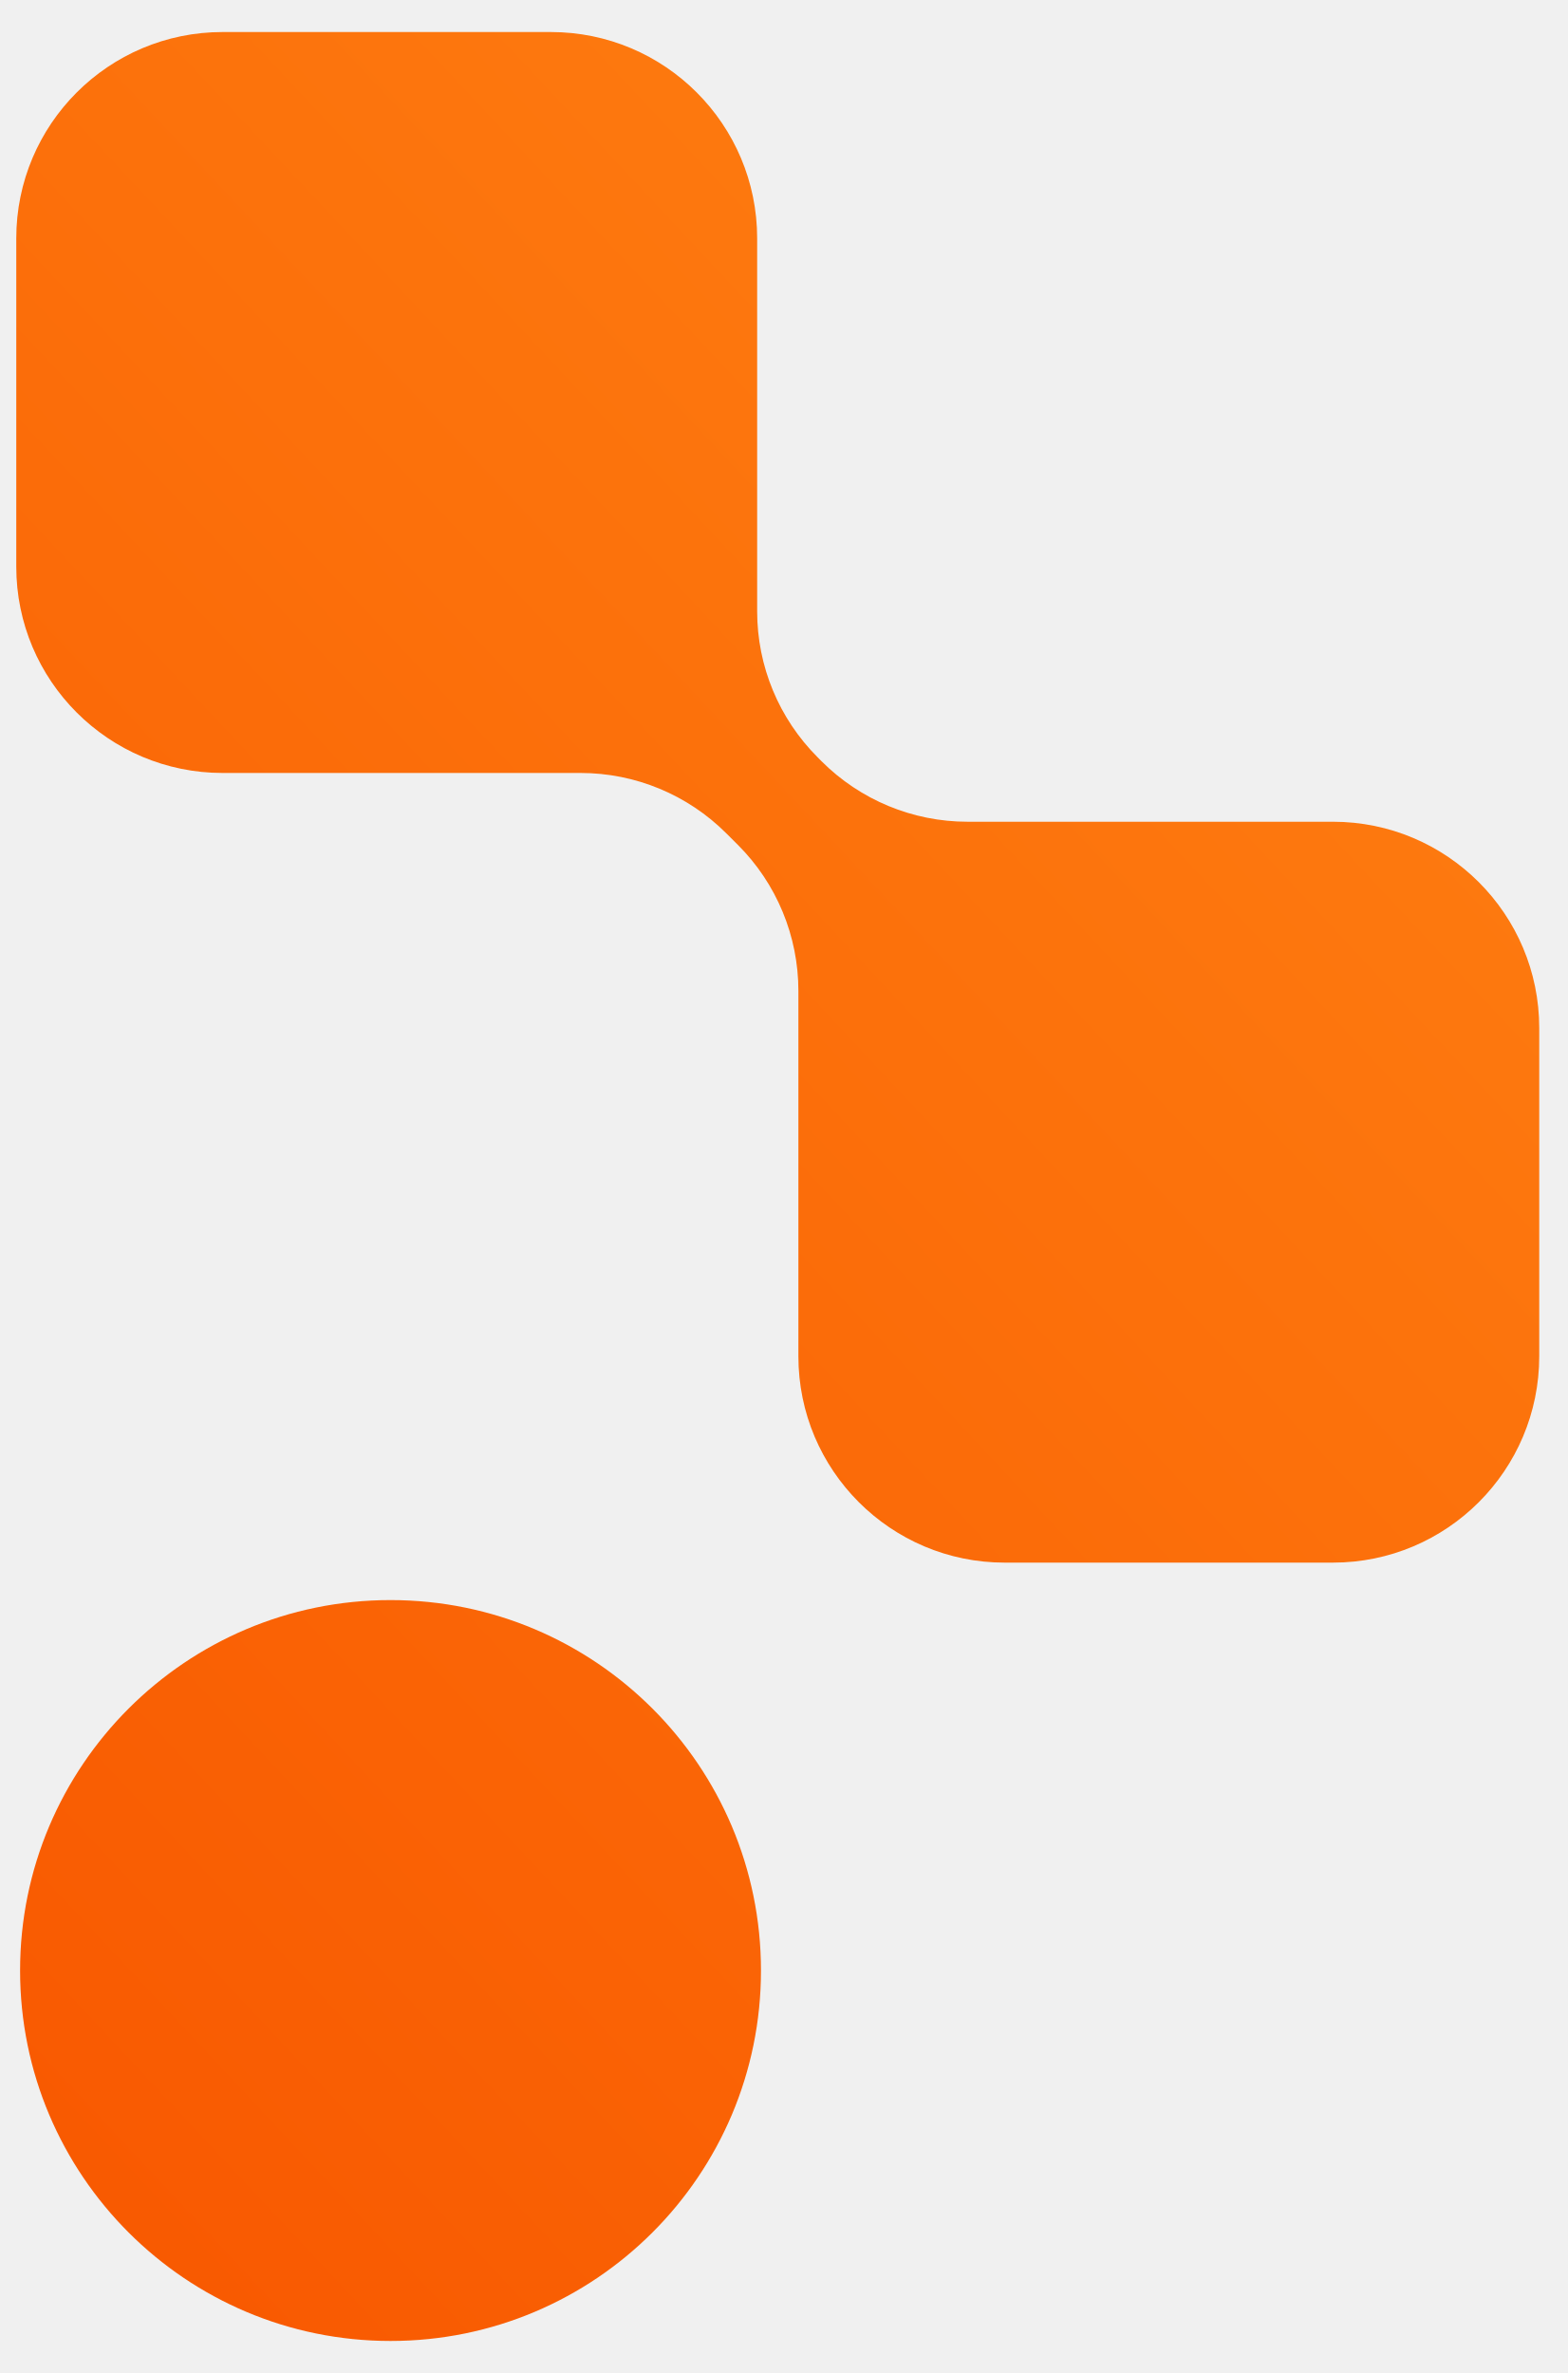
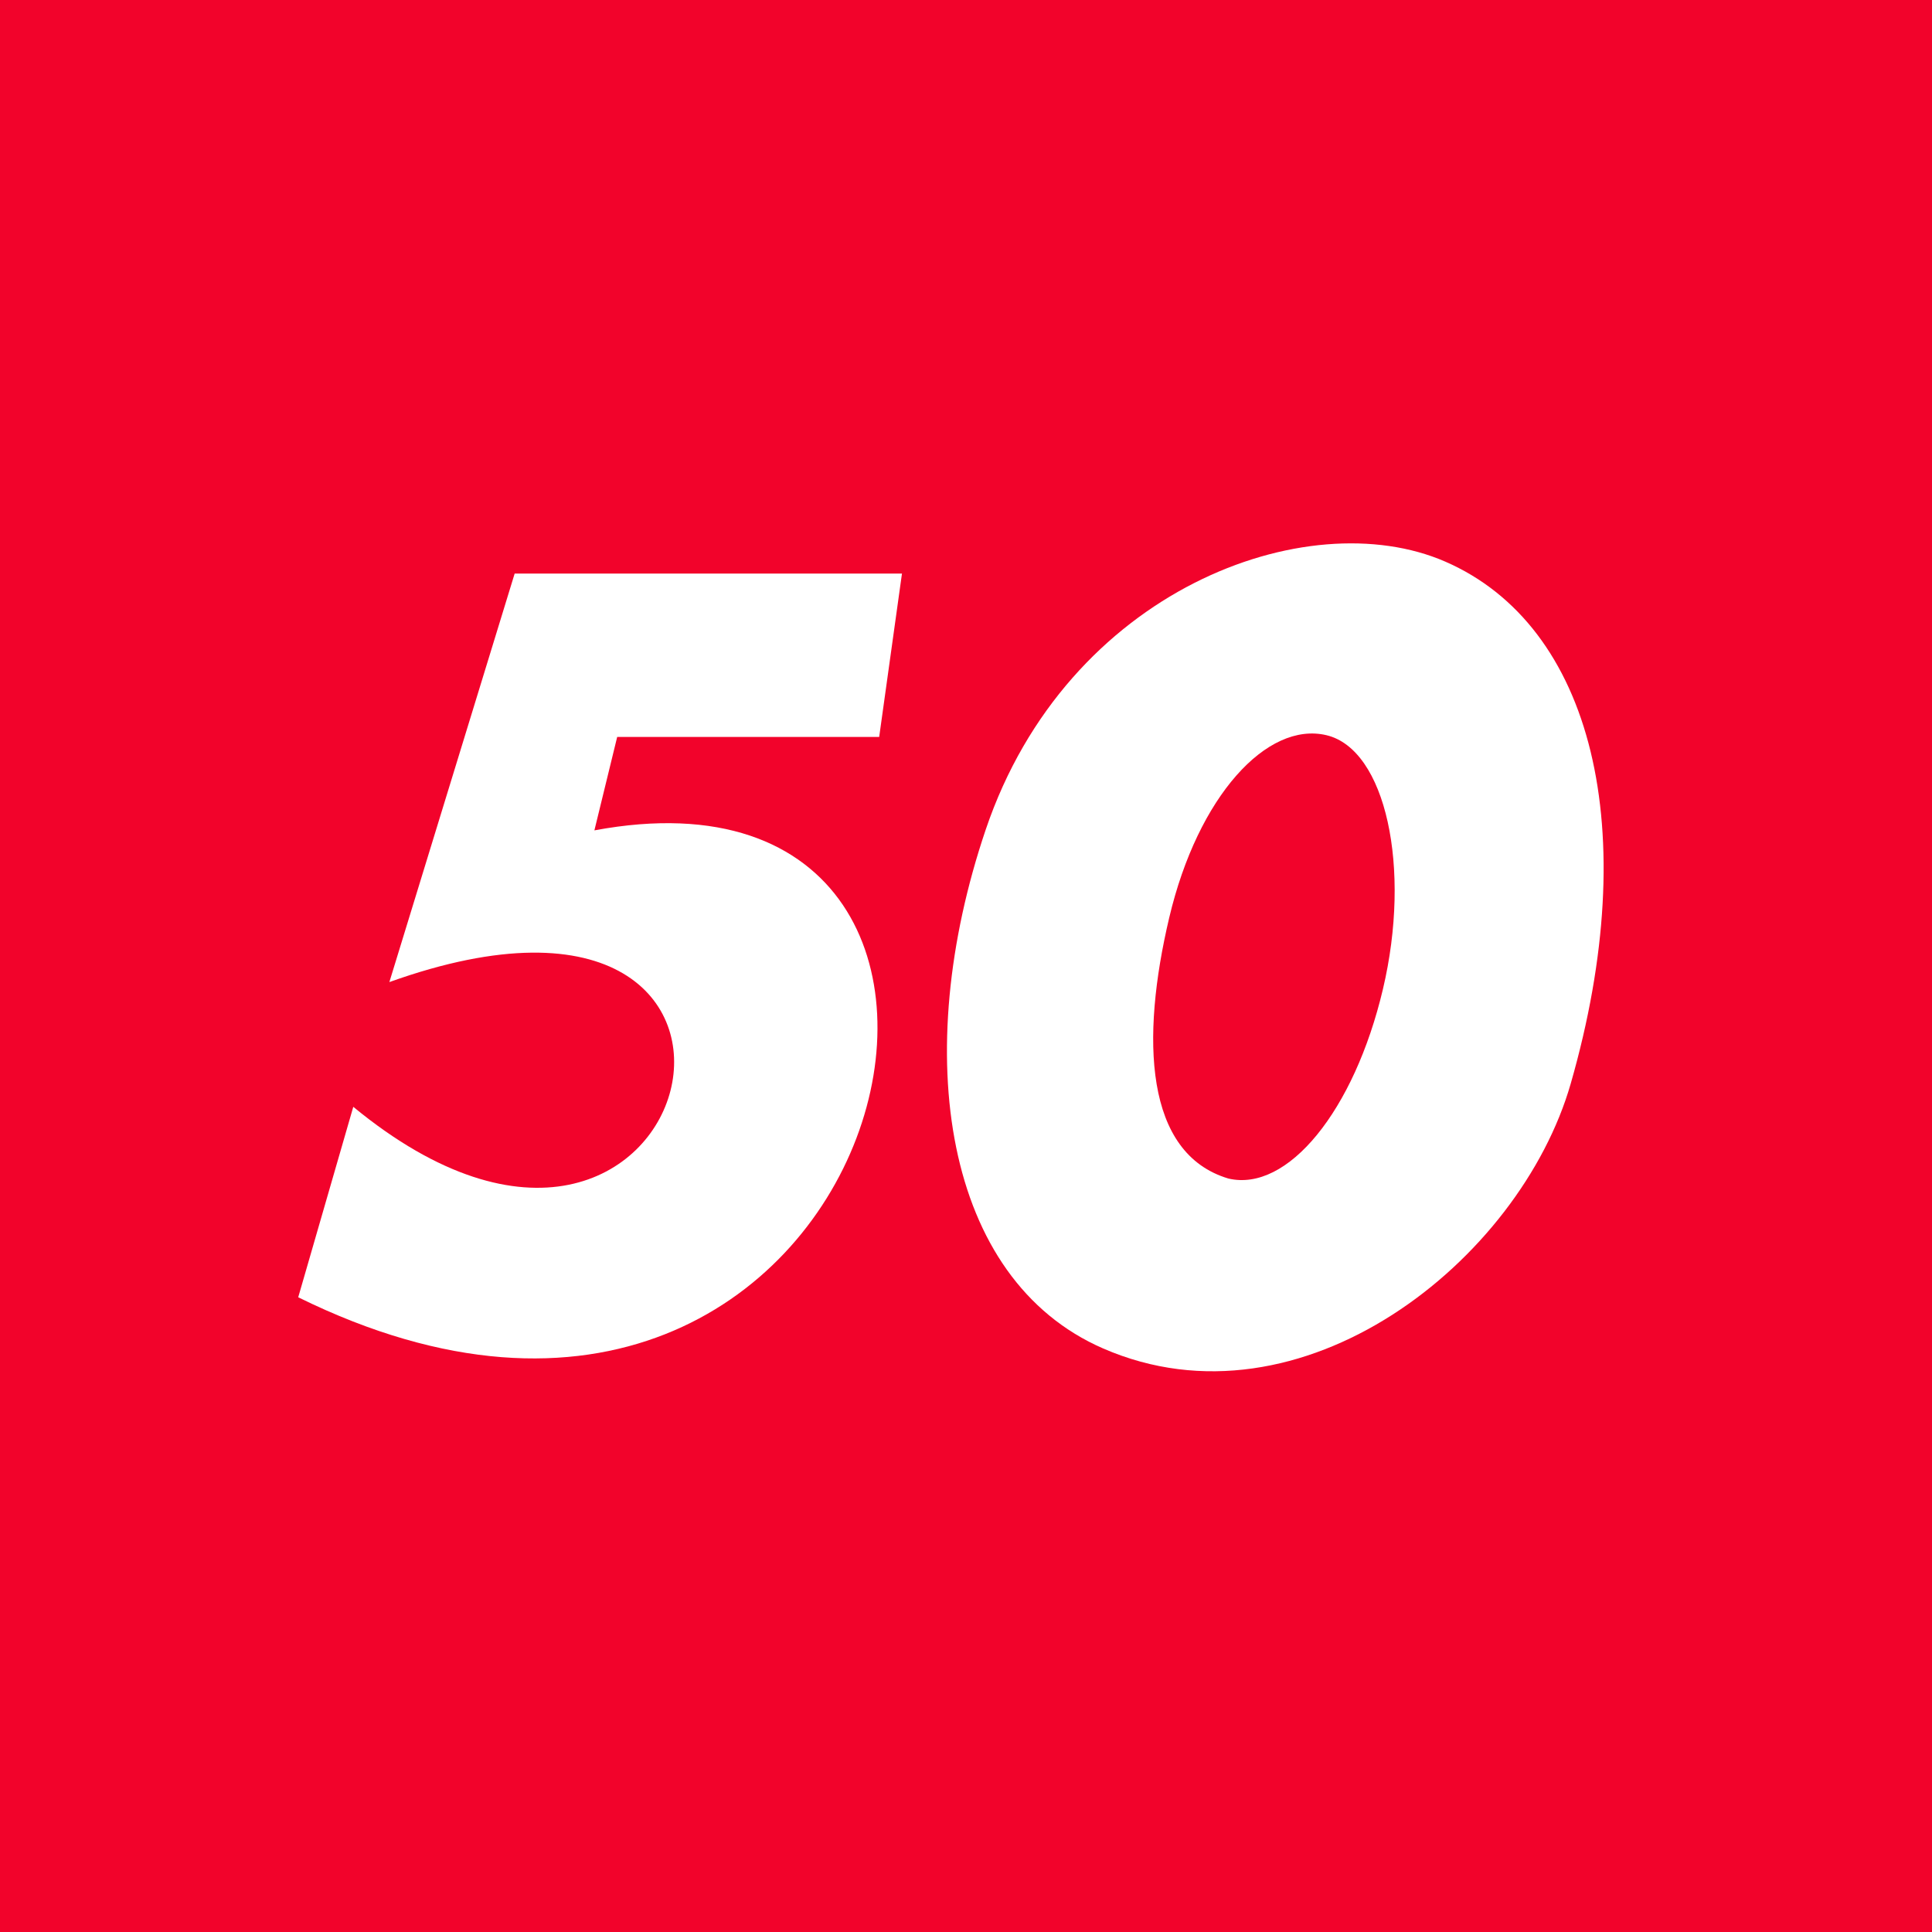
- <svg xmlns="http://www.w3.org/2000/svg" width="37" height="56" viewBox="0 0 37 56" fill="none">
-   <path d="M13 0.756C15.689 0.756 17.869 2.936 17.869 5.625V14.428C17.869 15.719 18.382 16.957 19.295 17.87L19.389 17.965C20.302 18.878 21.541 19.392 22.833 19.392H31.457C34.146 19.392 36.326 21.572 36.326 24.261V32.006C36.326 34.696 34.146 36.876 31.457 36.876H23.711C21.022 36.876 18.842 34.696 18.842 32.006V23.383C18.842 22.092 18.329 20.853 17.416 19.94L17.143 19.668C16.23 18.754 14.991 18.241 13.7 18.241H5.253C2.564 18.241 0.384 16.061 0.384 13.372V5.625C0.384 2.936 2.564 0.756 5.253 0.756H13ZM0.474 46.502C0.474 41.674 4.388 37.76 9.216 37.76C14.044 37.76 17.959 41.674 17.959 46.502C17.959 51.33 14.044 55.244 9.216 55.244C4.388 55.244 0.474 51.33 0.474 46.502Z" fill="url(#paint0_linear_10354_1050)" />
-   <defs>
-     <linearGradient id="paint0_linear_10354_1050" x1="0.384" y1="55.244" x2="48.873" y2="9.864" gradientUnits="userSpaceOnUse">
-       <stop stop-color="#F85700" />
-       <stop offset="1" stop-color="#FF8514" />
-     </linearGradient>
-   </defs>
+ <svg xmlns="http://www.w3.org/2000/svg" width="64" height="64" viewBox="0 0 64 64" fill="none">
+   <rect width="64" height="64" fill="#F2032B" />
+   <path d="M12.898 32.533L17.049 19H29.879L29.124 24.413H20.445L19.69 27.507C36.294 24.413 29.502 52.64 9.879 42.974L11.703 36.665C23.173 46.107 27.856 27.169 12.898 32.533Z" fill="white" />
+   <path d="M32.653 27.483C35.346 19.523 43.306 16.617 47.873 18.603C52.754 20.725 54.448 27.483 52.033 35.894C50.345 41.77 43.111 47.527 36.544 44.67C31.267 42.375 30.133 34.93 32.653 27.483ZM43.939 24.354C41.974 23.889 39.685 26.368 38.733 30.395C37.781 34.422 37.92 38.211 40.69 39.04C42.655 39.504 44.859 36.795 45.811 32.768C46.763 28.742 45.904 24.819 43.939 24.354Z" fill="white" />
</svg>
